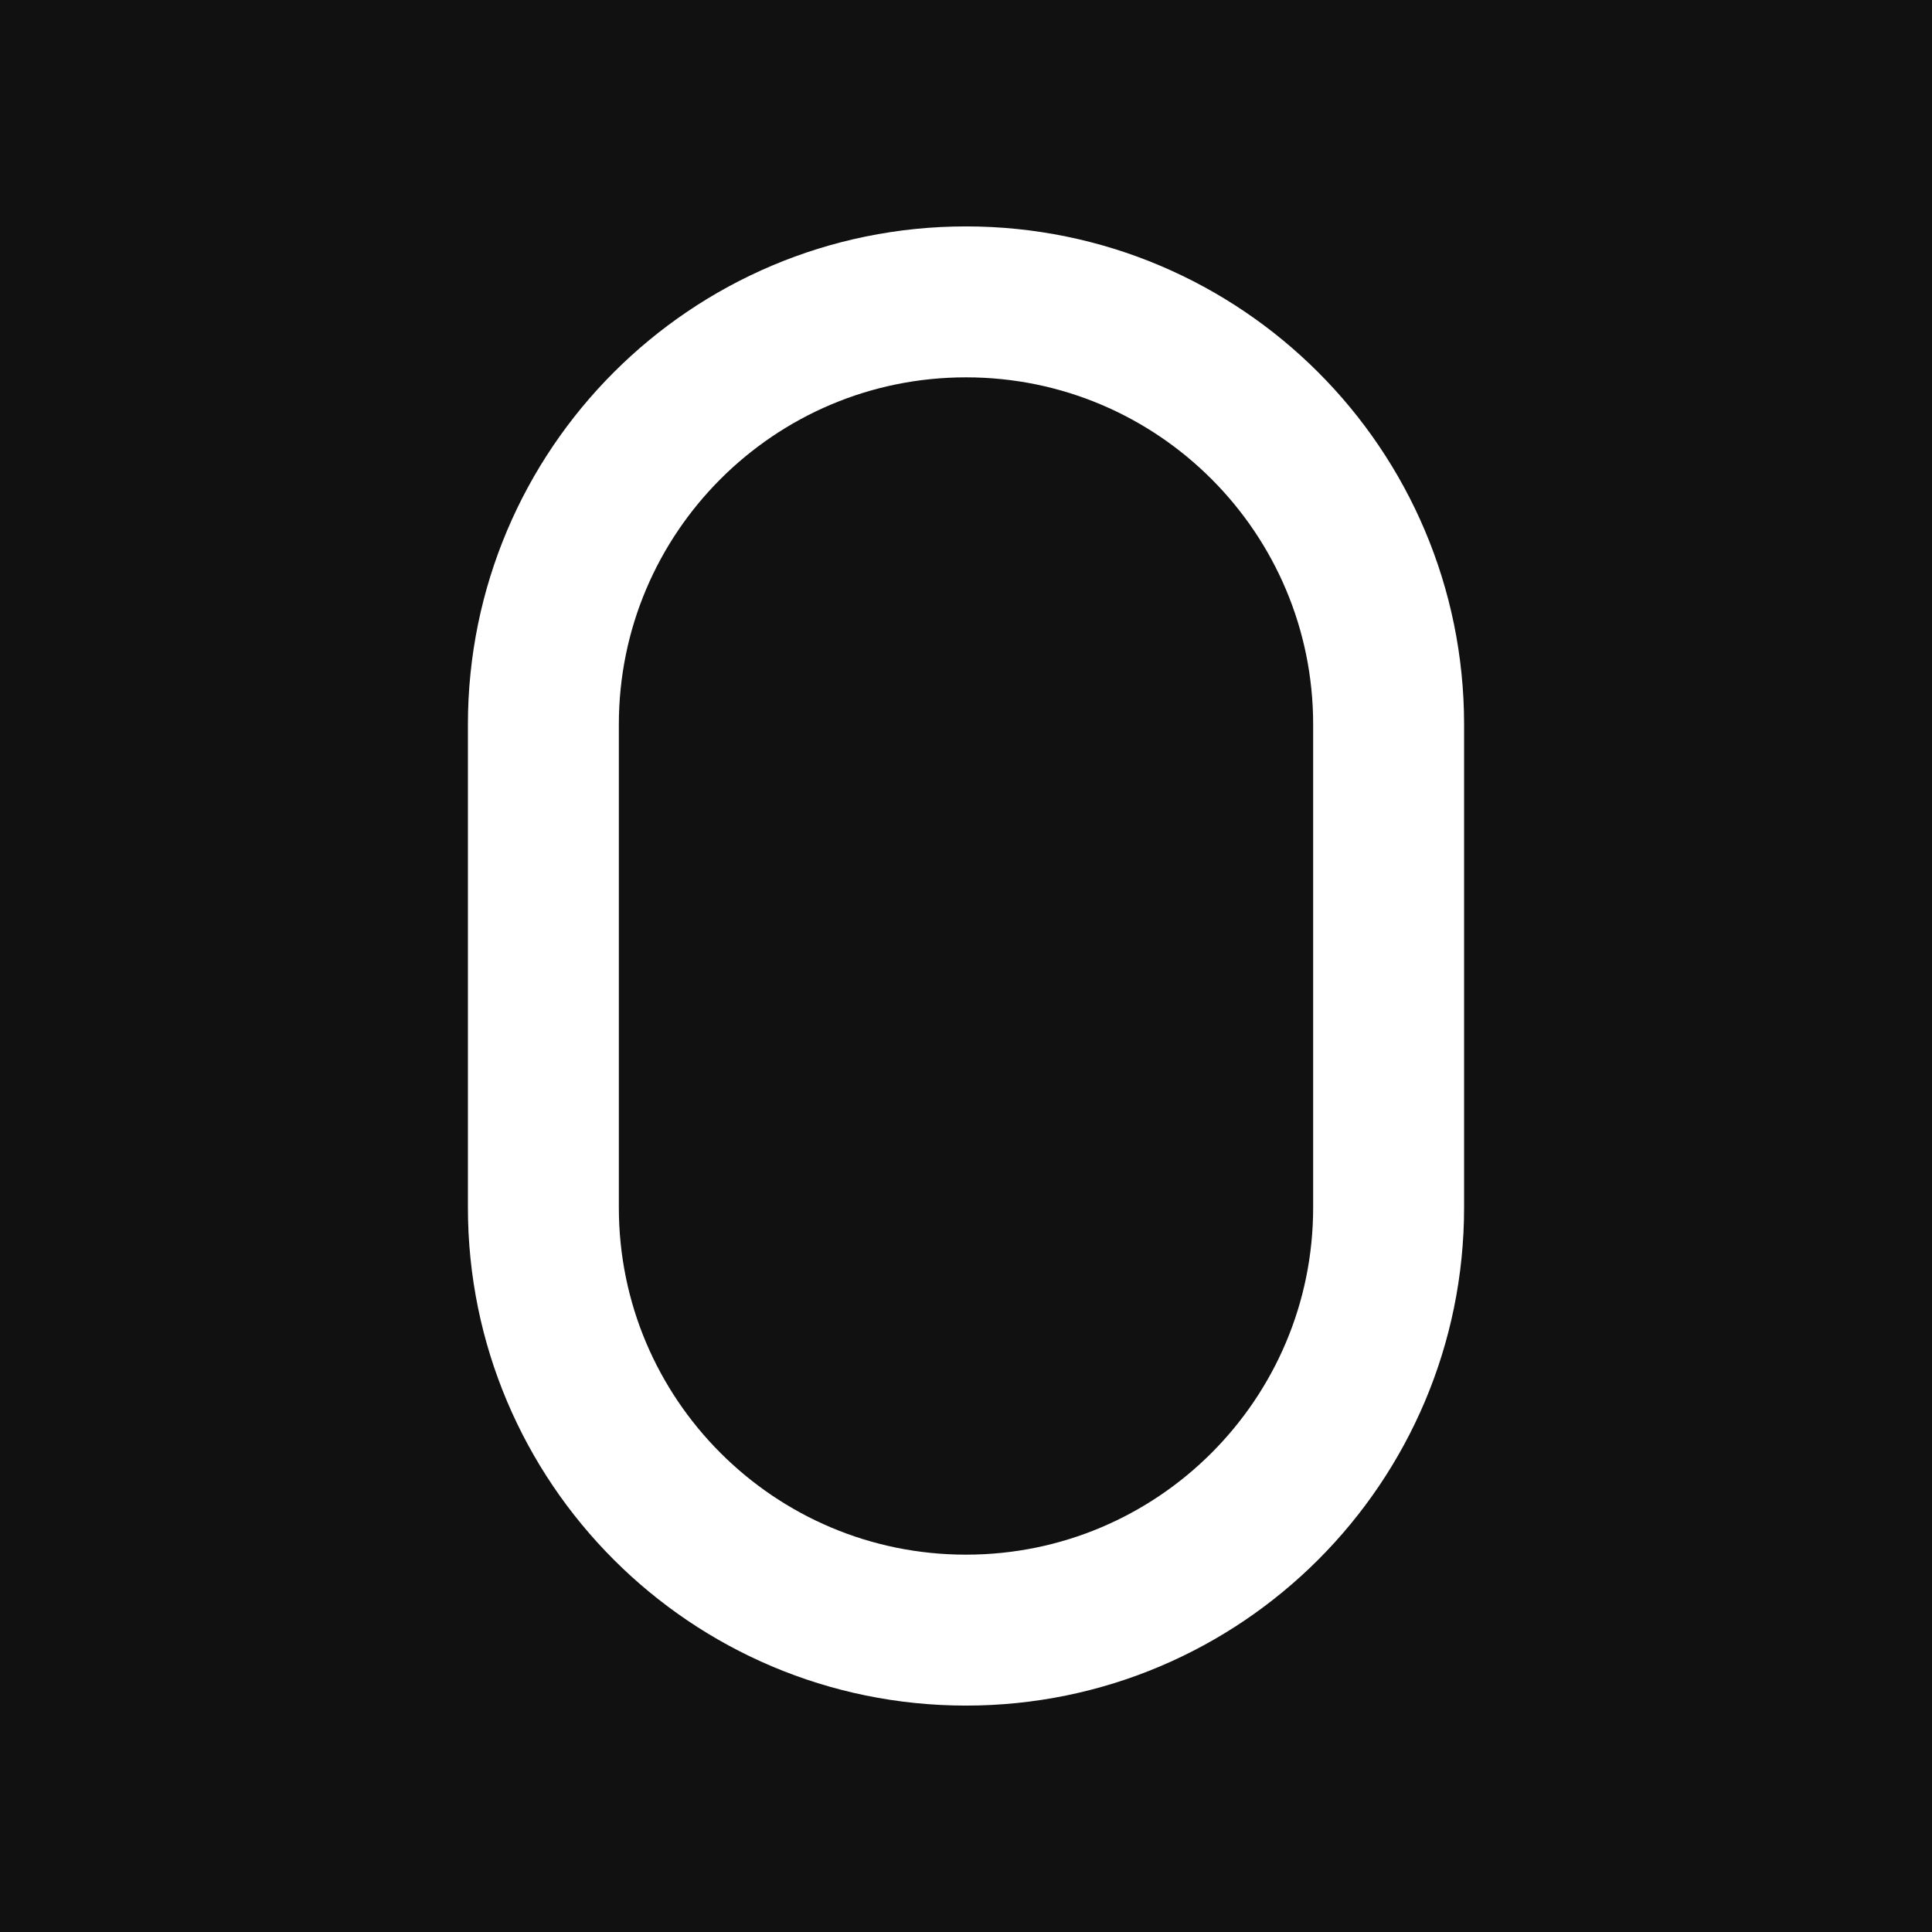
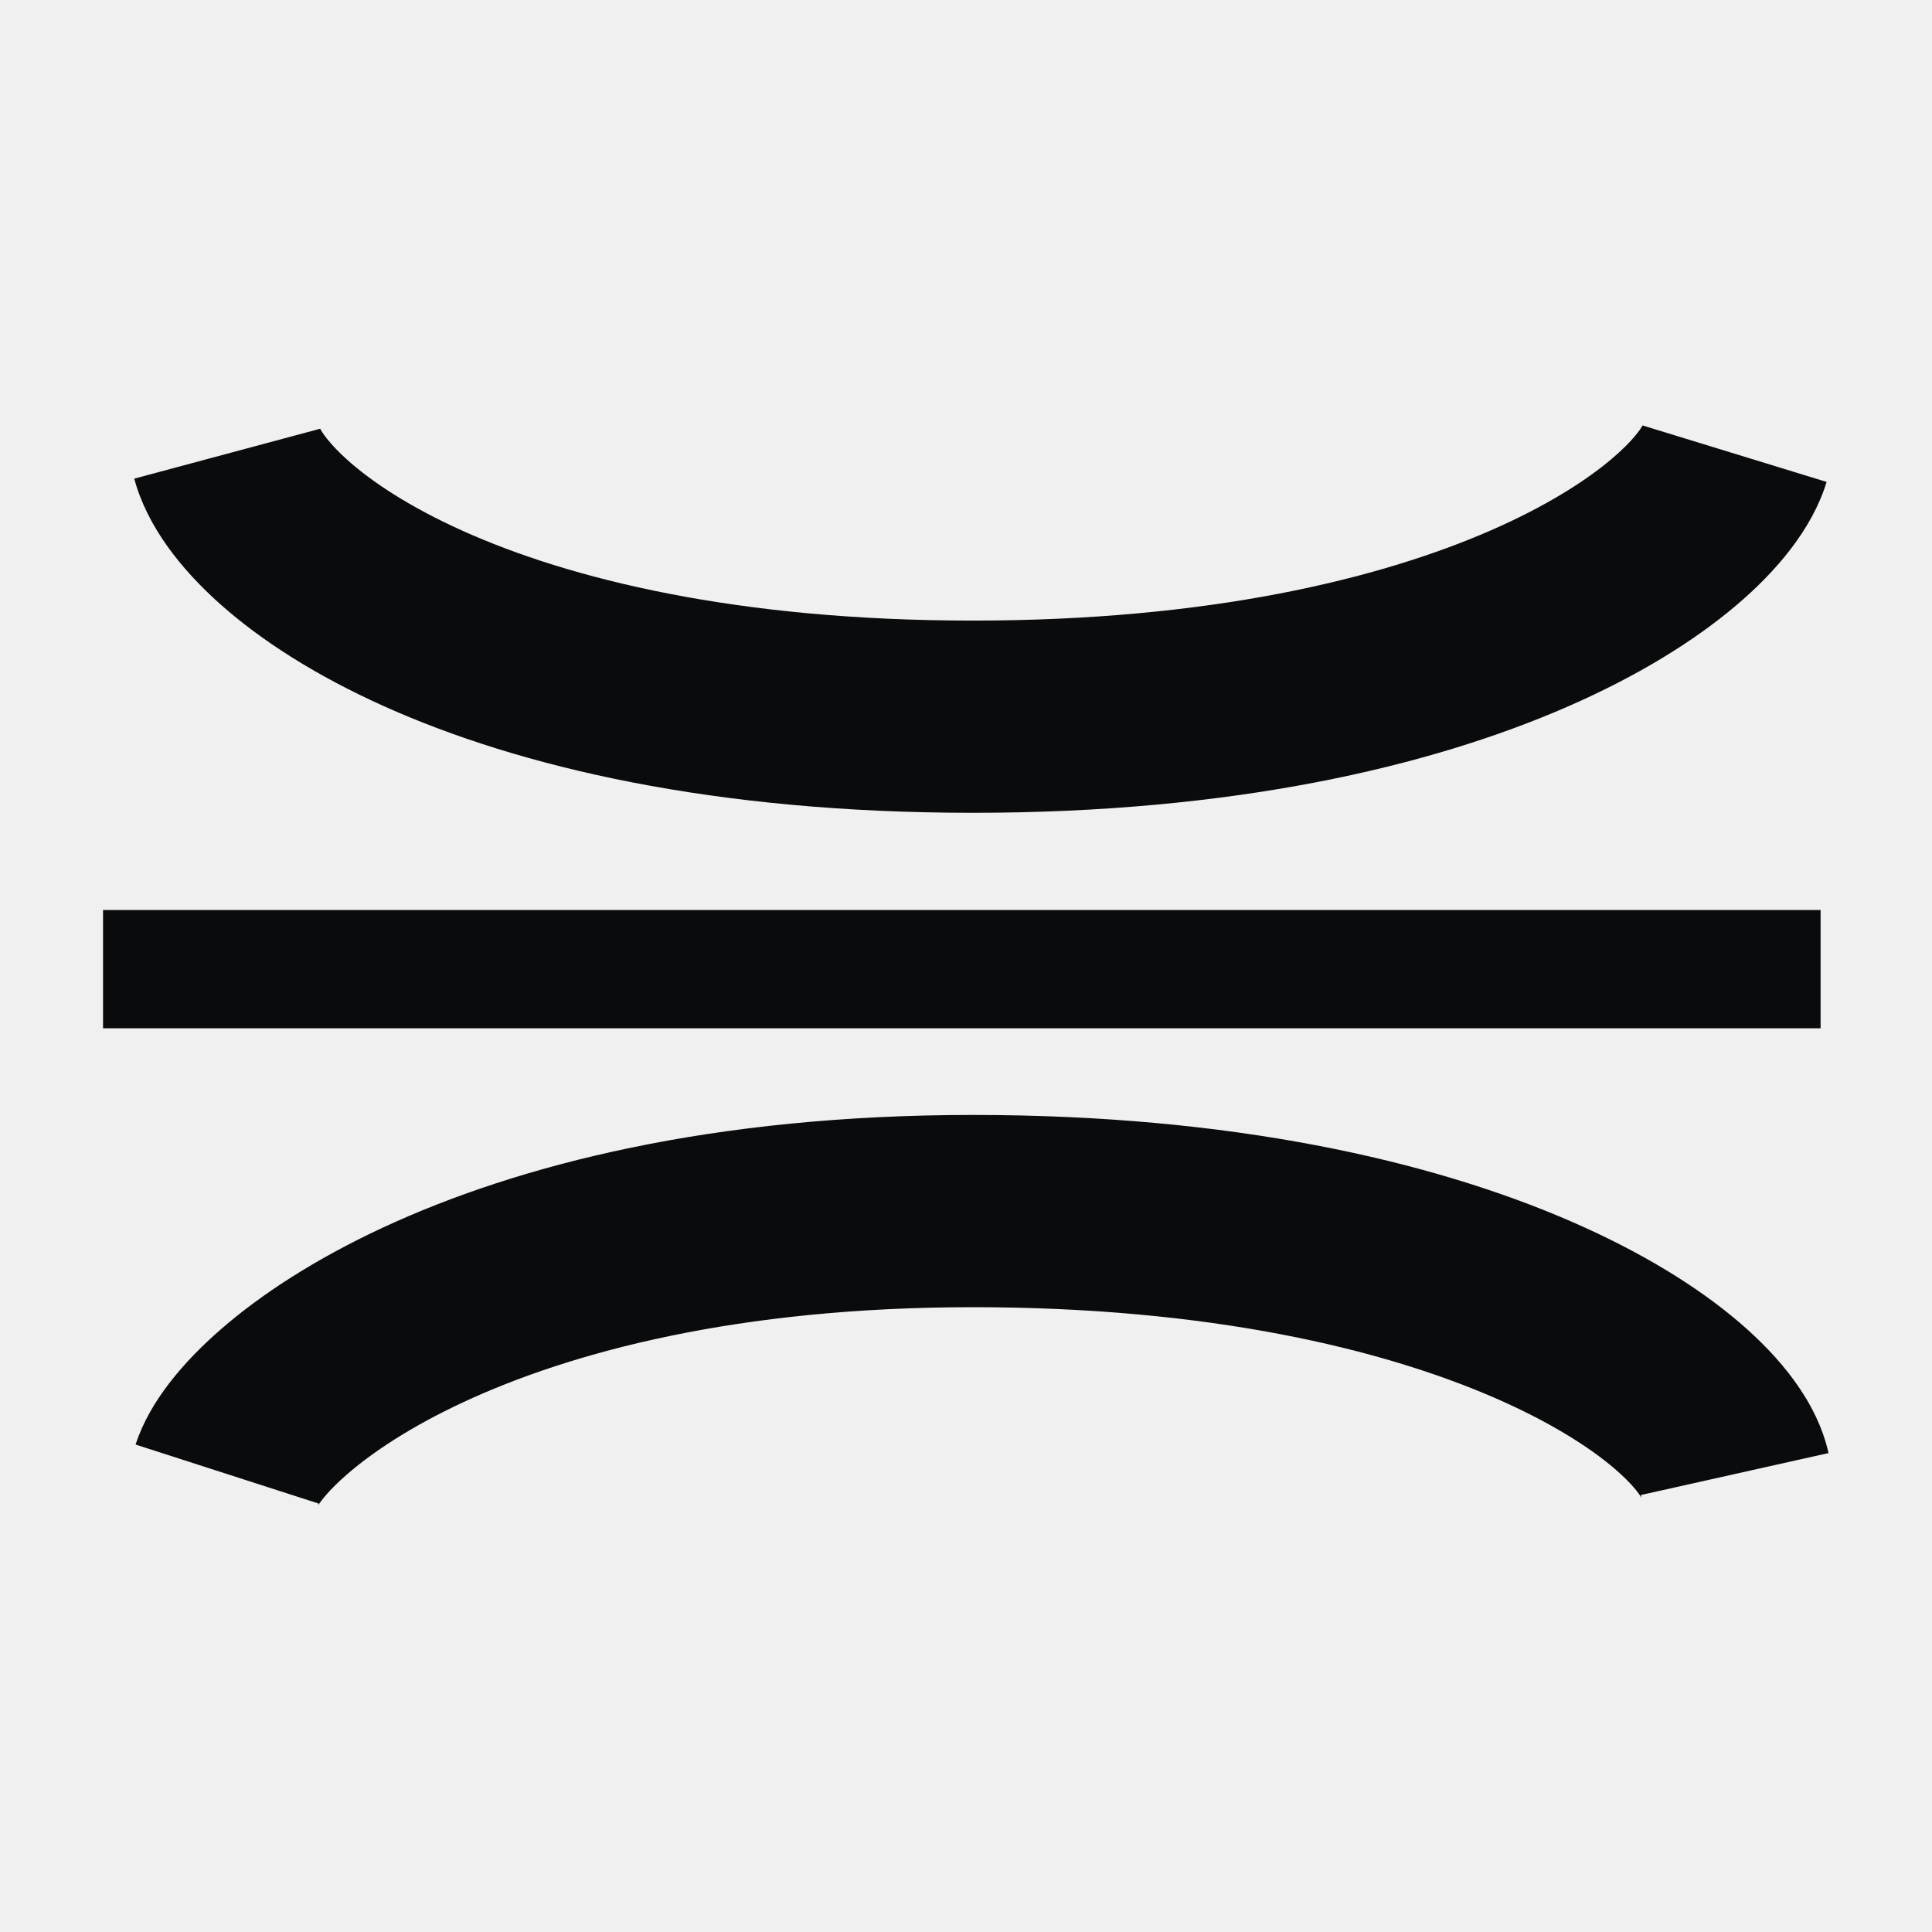
- <svg xmlns="http://www.w3.org/2000/svg" viewBox="0 0 32 32">
-   <rect width="32" height="32" fill="#111111" />
-   <rect x="9" y="5" width="14" height="22" rx="7" fill="none" stroke="#ffffff" stroke-width="2.5" />
+ <svg xmlns="http://www.w3.org/2000/svg" viewBox="-4 -16.5 75 75">
+   <style>
+     path { fill: #0a0b0d; }
+     @media (prefers-color-scheme: dark) { path { fill: #ffffff; } }
+   </style>
+   <path fill-rule="evenodd" clip-rule="evenodd" d="M8.419 0.145C8.415 0.13 8.413 0.123 8.414 0.122C8.415 0.122 8.419 0.129 8.427 0.143C8.482 0.24 8.731 0.683 9.508 1.375C10.429 2.195 11.878 3.17 13.959 4.106C18.111 5.973 24.579 7.591 33.766 7.591C42.95 7.591 49.558 5.973 53.872 4.09C56.036 3.145 57.572 2.156 58.566 1.314C59.421 0.59 59.703 0.124 59.765 0.021V0.021C59.782 -0.006 59.783 -0.007 59.775 0.019L66.909 2.208C66.343 4.054 64.949 5.688 63.389 7.009C61.742 8.404 59.555 9.752 56.858 10.929C51.454 13.289 43.803 15.053 33.766 15.053C23.731 15.053 16.186 13.289 10.899 10.912C8.262 9.727 6.135 8.365 4.544 6.948C3.032 5.6 1.711 3.941 1.212 2.081L8.419 0.146L8.419 0.145ZM66.675 23.418L0 23.418V18.826L66.675 18.826V23.418ZM8.348 41.932C8.346 41.931 8.351 41.917 8.359 41.891L8.367 41.867L1.264 39.578C1.805 37.899 3.134 36.355 4.578 35.1C6.135 33.747 8.228 32.38 10.857 31.158C16.129 28.707 23.683 26.782 33.766 26.782C43.8 26.782 51.52 28.546 56.957 30.902C59.667 32.077 61.876 33.428 63.525 34.839C65.058 36.151 66.529 37.876 66.983 39.908L59.7 41.536C59.709 41.575 59.716 41.602 59.721 41.619C59.724 41.631 59.725 41.637 59.724 41.638C59.722 41.639 59.715 41.629 59.702 41.608C59.633 41.502 59.383 41.116 58.673 40.509C57.707 39.683 56.174 38.697 53.989 37.75C49.636 35.863 42.952 34.245 33.766 34.245C24.627 34.245 18.168 35.989 14.002 37.925C11.912 38.897 10.429 39.902 9.474 40.732C8.747 41.364 8.46 41.775 8.376 41.895C8.359 41.921 8.35 41.933 8.348 41.932Z" />
</svg>
